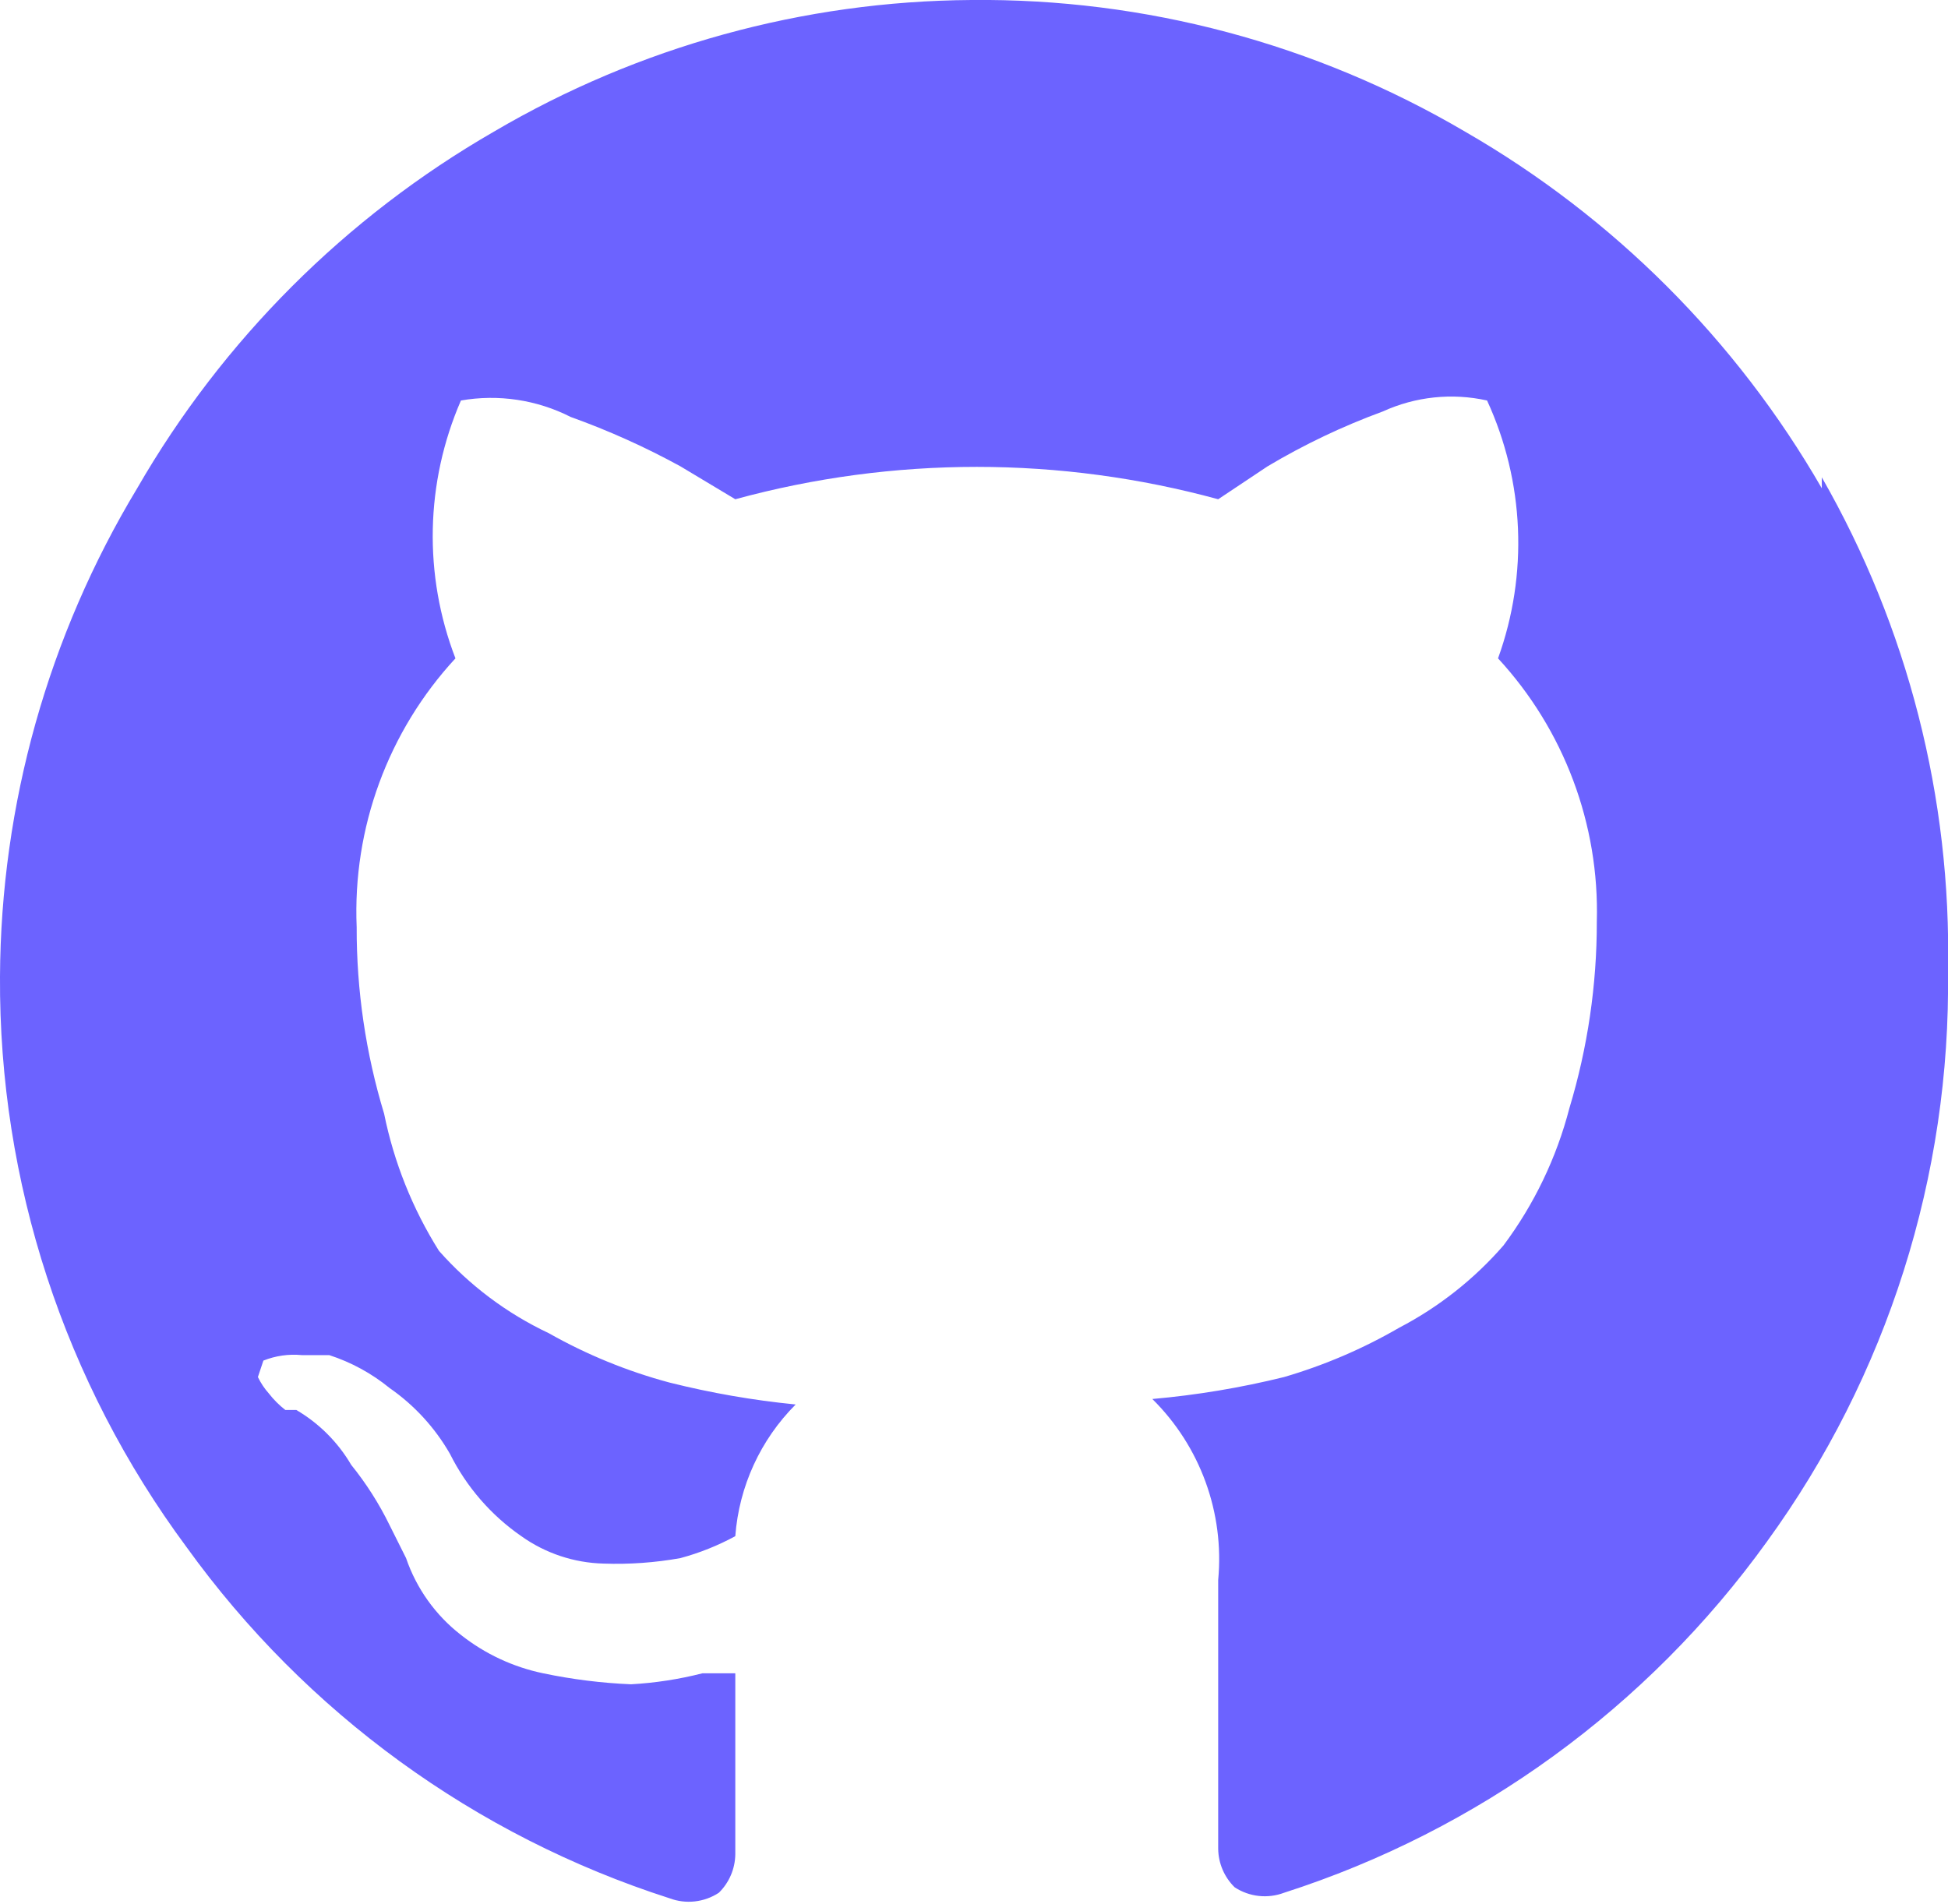
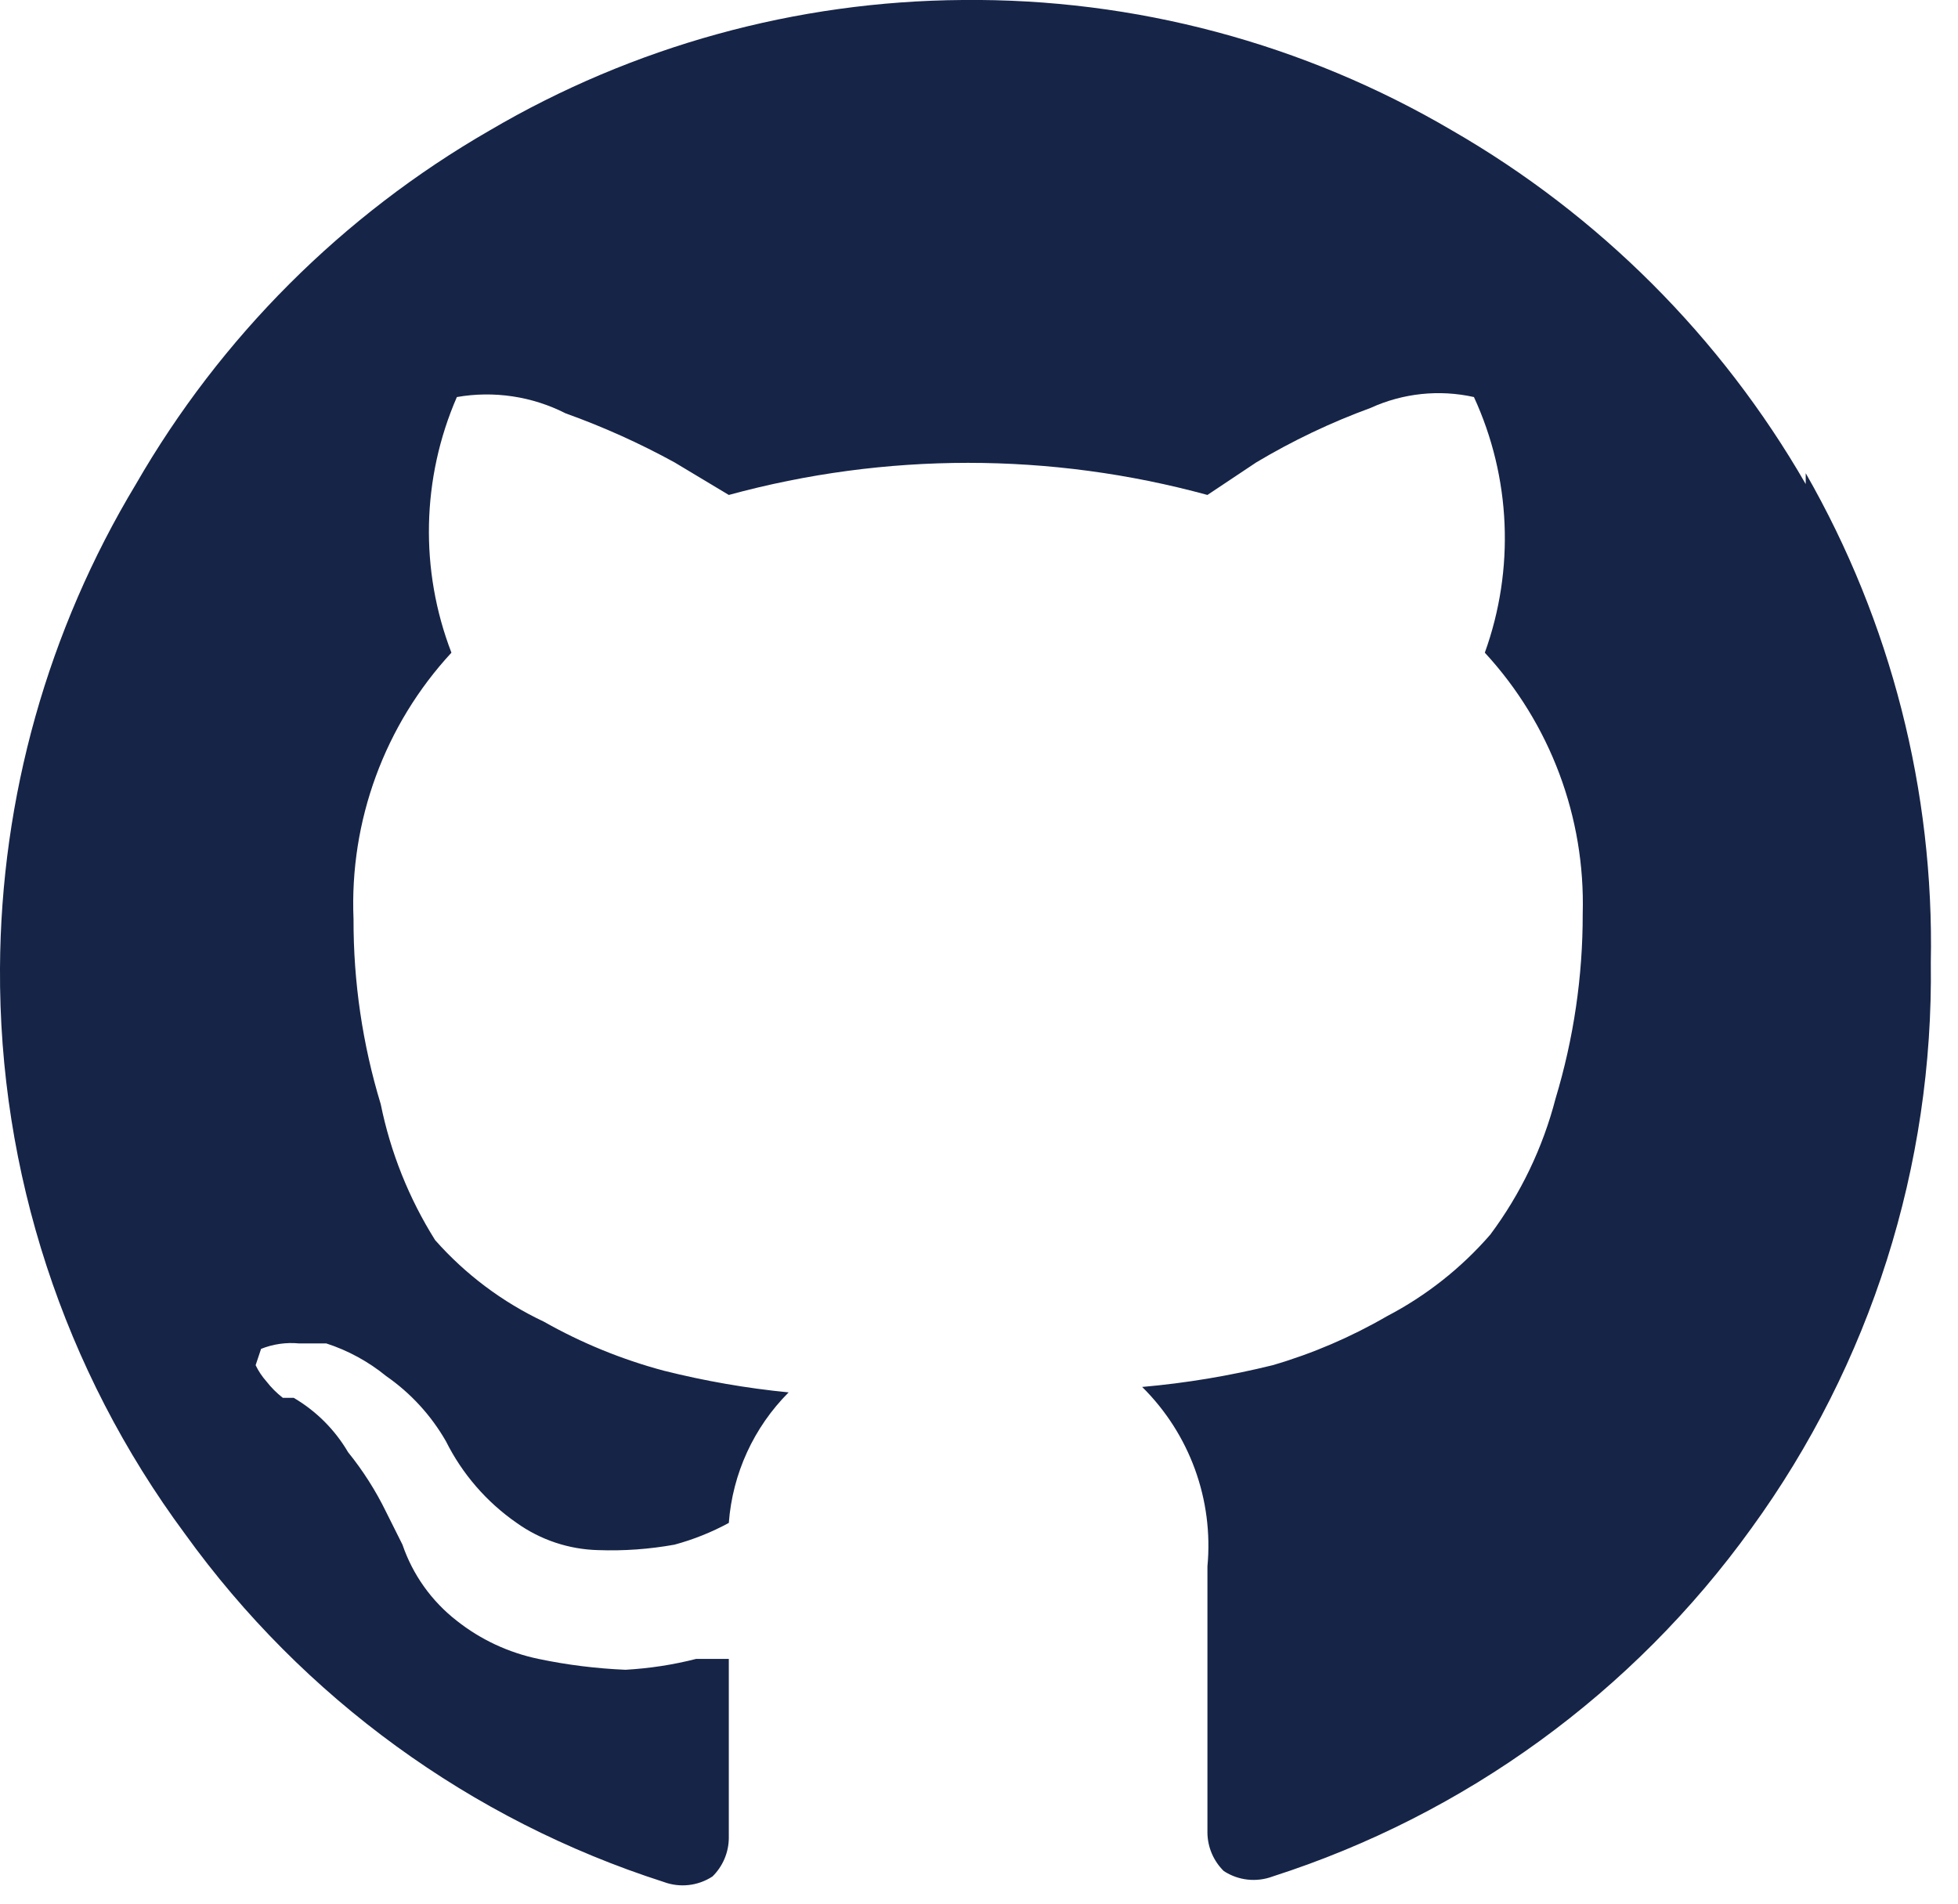
- <svg xmlns="http://www.w3.org/2000/svg" viewBox="0 0 35.5 34.7">
-   <path fill="#6c63ff" d="M33.2 8.9a17.7 17.7 0 0 0-6.5-6.5 17.4 17.4 0 0 0-9-2.4A17.4 17.4 0 0 0 9 2.4a17.7 17.7 0 0 0-6.5 6.5A17.4 17.4 0 0 0 0 17.8a17.3 17.3 0 0 0 3.4 10.4 17.4 17.4 0 0 0 8.8 6.4 1 1 0 0 0 .9-.1 1 1 0 0 0 .3-.7v-1.3-2h-.6a6.8 6.8 0 0 1-1.3.2 9.8 9.8 0 0 1-1.6-.2 3.6 3.6 0 0 1-1.5-.7 3 3 0 0 1-1-1.4l-.3-.6a5.8 5.8 0 0 0-.7-1.1 2.8 2.8 0 0 0-1-1h-.2a1.7 1.7 0 0 1-.3-.3 1.3 1.3 0 0 1-.2-.3l.1-.3a1.5 1.5 0 0 1 .7-.1H6a3.4 3.4 0 0 1 1.1.6 3.7 3.7 0 0 1 1.1 1.2A4 4 0 0 0 9.5 28a2.7 2.7 0 0 0 1.5.5 6.6 6.6 0 0 0 1.4-.1 4.6 4.6 0 0 0 1-.4 3.8 3.8 0 0 1 1.1-2.4 15.8 15.8 0 0 1-2.3-.4 9.4 9.4 0 0 1-2.2-.9A6.2 6.2 0 0 1 8 22.8 7.5 7.5 0 0 1 7 20.3a11.6 11.6 0 0 1-.5-3.4A6.8 6.8 0 0 1 8.3 12a6.2 6.2 0 0 1 .1-4.7 3.2 3.2 0 0 1 2 .3 14 14 0 0 1 2 .9l1 .6a16.7 16.7 0 0 1 8.8 0l.9-.6a12.5 12.5 0 0 1 2.1-1 3 3 0 0 1 1.9-.2 6.2 6.2 0 0 1 .2 4.7 6.8 6.8 0 0 1 1.8 4.8 11.7 11.7 0 0 1-.5 3.4 7.2 7.2 0 0 1-1.2 2.5 6.5 6.5 0 0 1-1.9 1.5 9.5 9.5 0 0 1-2.1.9 15.8 15.8 0 0 1-2.4.4 4.1 4.1 0 0 1 1.2 3.3v4.9a1 1 0 0 0 .3.7 1 1 0 0 0 .9.1 17.4 17.4 0 0 0 8.8-6.4 17.3 17.3 0 0 0 3.3-10.4 17.4 17.4 0 0 0-2.3-9z" data-name="Path 291" />
+ <svg xmlns="http://www.w3.org/2000/svg" width="100%" height="100%" viewBox="0 0 36 35" version="1.1" xml:space="preserve" style="fill-rule:evenodd;clip-rule:evenodd;stroke-linejoin:round;stroke-miterlimit:2;">
+   <path d="M33.2,8.9C31.644,6.199 29.401,3.956 26.7,2.4C23.974,0.797 20.862,-0.033 17.7,0C14.64,0.021 11.638,0.849 9,2.4C6.299,3.956 4.056,6.199 2.5,8.9C0.88,11.587 0.016,14.662 0,17.8C-0.022,21.543 1.172,25.193 3.4,28.2C5.573,31.219 8.658,33.462 12.2,34.6C12.499,34.712 12.833,34.675 13.1,34.5C13.288,34.315 13.396,34.064 13.4,33.8L13.4,30.5L12.8,30.5C12.374,30.609 11.939,30.675 11.5,30.7C10.962,30.677 10.427,30.611 9.9,30.5C9.352,30.386 8.839,30.147 8.4,29.8C7.937,29.441 7.589,28.954 7.4,28.4L7.1,27.8C6.909,27.408 6.674,27.039 6.4,26.7C6.158,26.287 5.813,25.942 5.4,25.7L5.2,25.7C5.088,25.613 4.987,25.512 4.9,25.4C4.82,25.31 4.752,25.209 4.7,25.1L4.8,24.8C5.022,24.711 5.262,24.677 5.5,24.7L6,24.7C6.401,24.83 6.774,25.034 7.1,25.3C7.551,25.613 7.927,26.023 8.2,26.5C8.5,27.101 8.948,27.617 9.5,28C9.939,28.313 10.461,28.487 11,28.5C11.469,28.517 11.938,28.483 12.4,28.4C12.748,28.306 13.083,28.172 13.4,28C13.468,27.094 13.858,26.243 14.5,25.6C13.725,25.524 12.956,25.39 12.2,25.2C11.432,24.994 10.692,24.692 10,24.3C9.238,23.941 8.558,23.431 8,22.8C7.519,22.034 7.18,21.187 7,20.3C6.665,19.198 6.497,18.052 6.5,16.9C6.424,15.093 7.072,13.328 8.3,12C7.715,10.482 7.751,8.792 8.4,7.3C9.081,7.181 9.783,7.286 10.4,7.6C11.089,7.847 11.758,8.148 12.4,8.5L13.4,9.1C16.28,8.313 19.32,8.313 22.2,9.1L23.1,8.5C23.767,8.102 24.47,7.767 25.2,7.5C25.795,7.228 26.462,7.158 27.1,7.3C27.781,8.779 27.853,10.468 27.3,12C28.503,13.303 29.149,15.027 29.1,16.8C29.102,17.952 28.933,19.097 28.6,20.2C28.366,21.103 27.958,21.952 27.4,22.7C26.866,23.315 26.222,23.823 25.5,24.2C24.839,24.583 24.134,24.886 23.4,25.1C22.611,25.295 21.809,25.429 21,25.5C21.874,26.364 22.315,27.576 22.2,28.8L22.2,33.7C22.204,33.964 22.312,34.215 22.5,34.4C22.767,34.575 23.101,34.612 23.4,34.5C26.942,33.362 30.027,31.119 32.2,28.1C34.393,25.081 35.551,21.431 35.5,17.7C35.563,14.547 34.768,11.436 33.2,8.7L33.2,8.9Z" style="fill:rgb(22,36,71);fill-rule:nonzero;" />
</svg>
